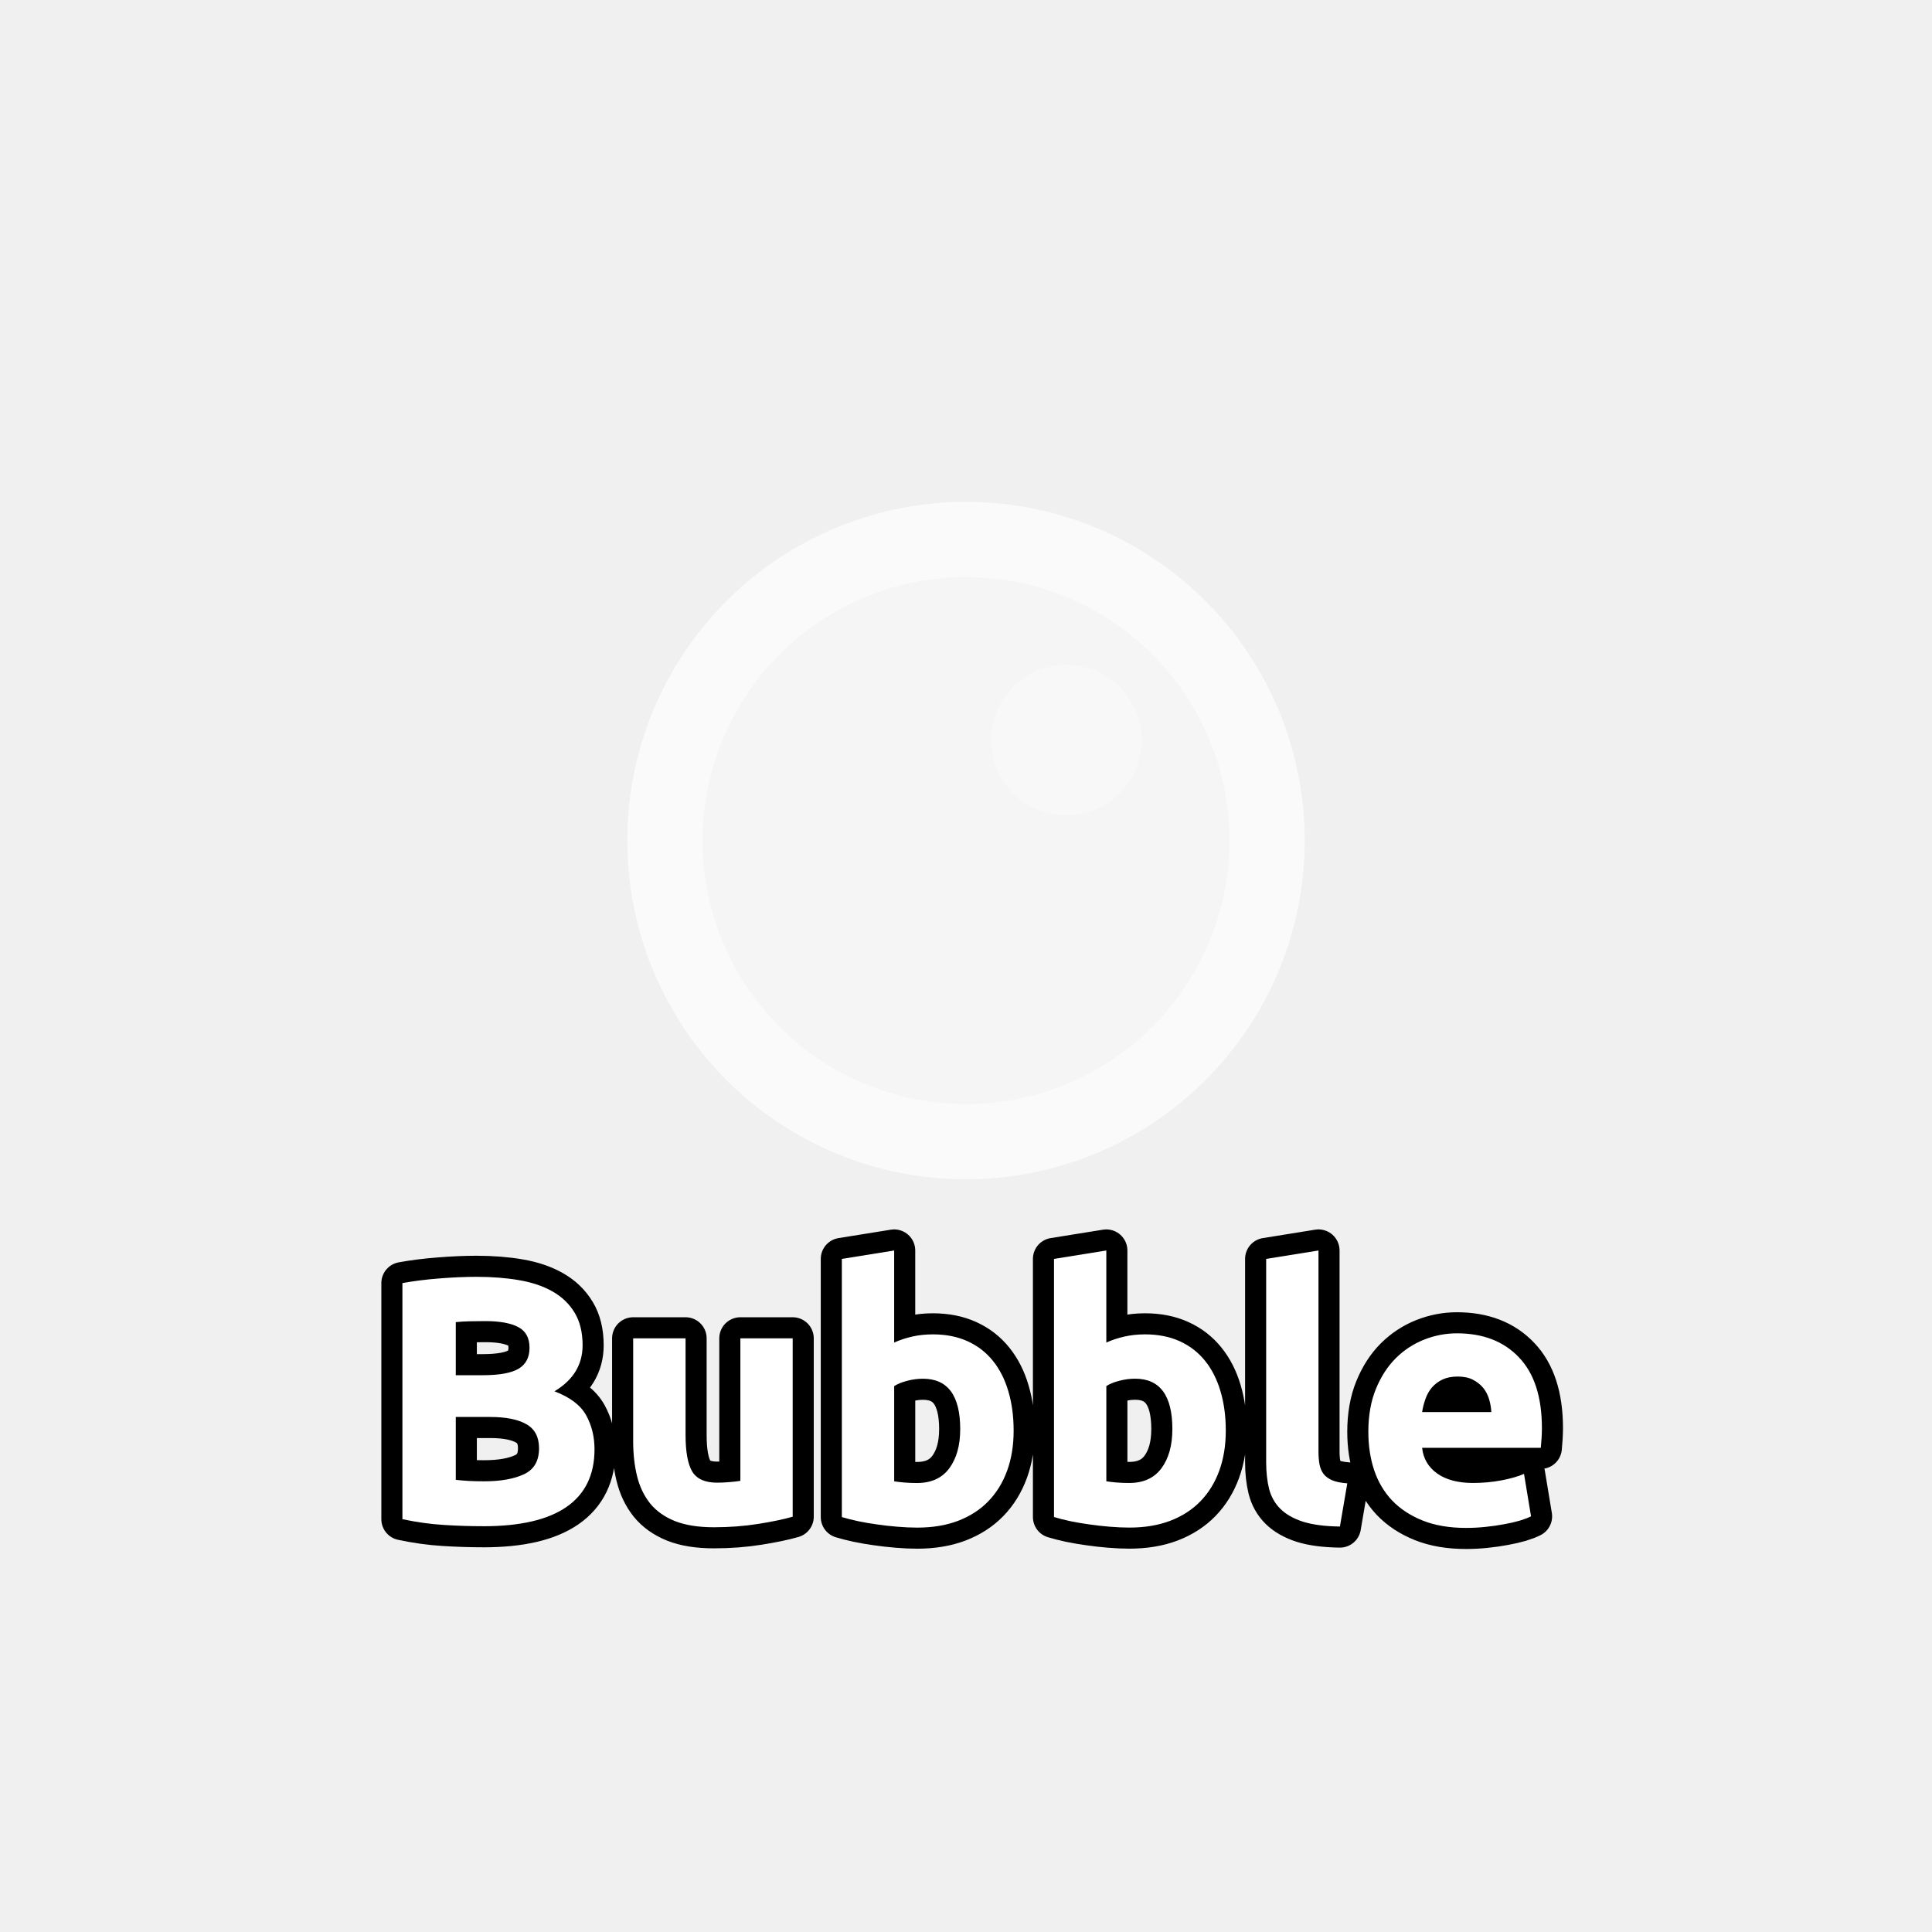
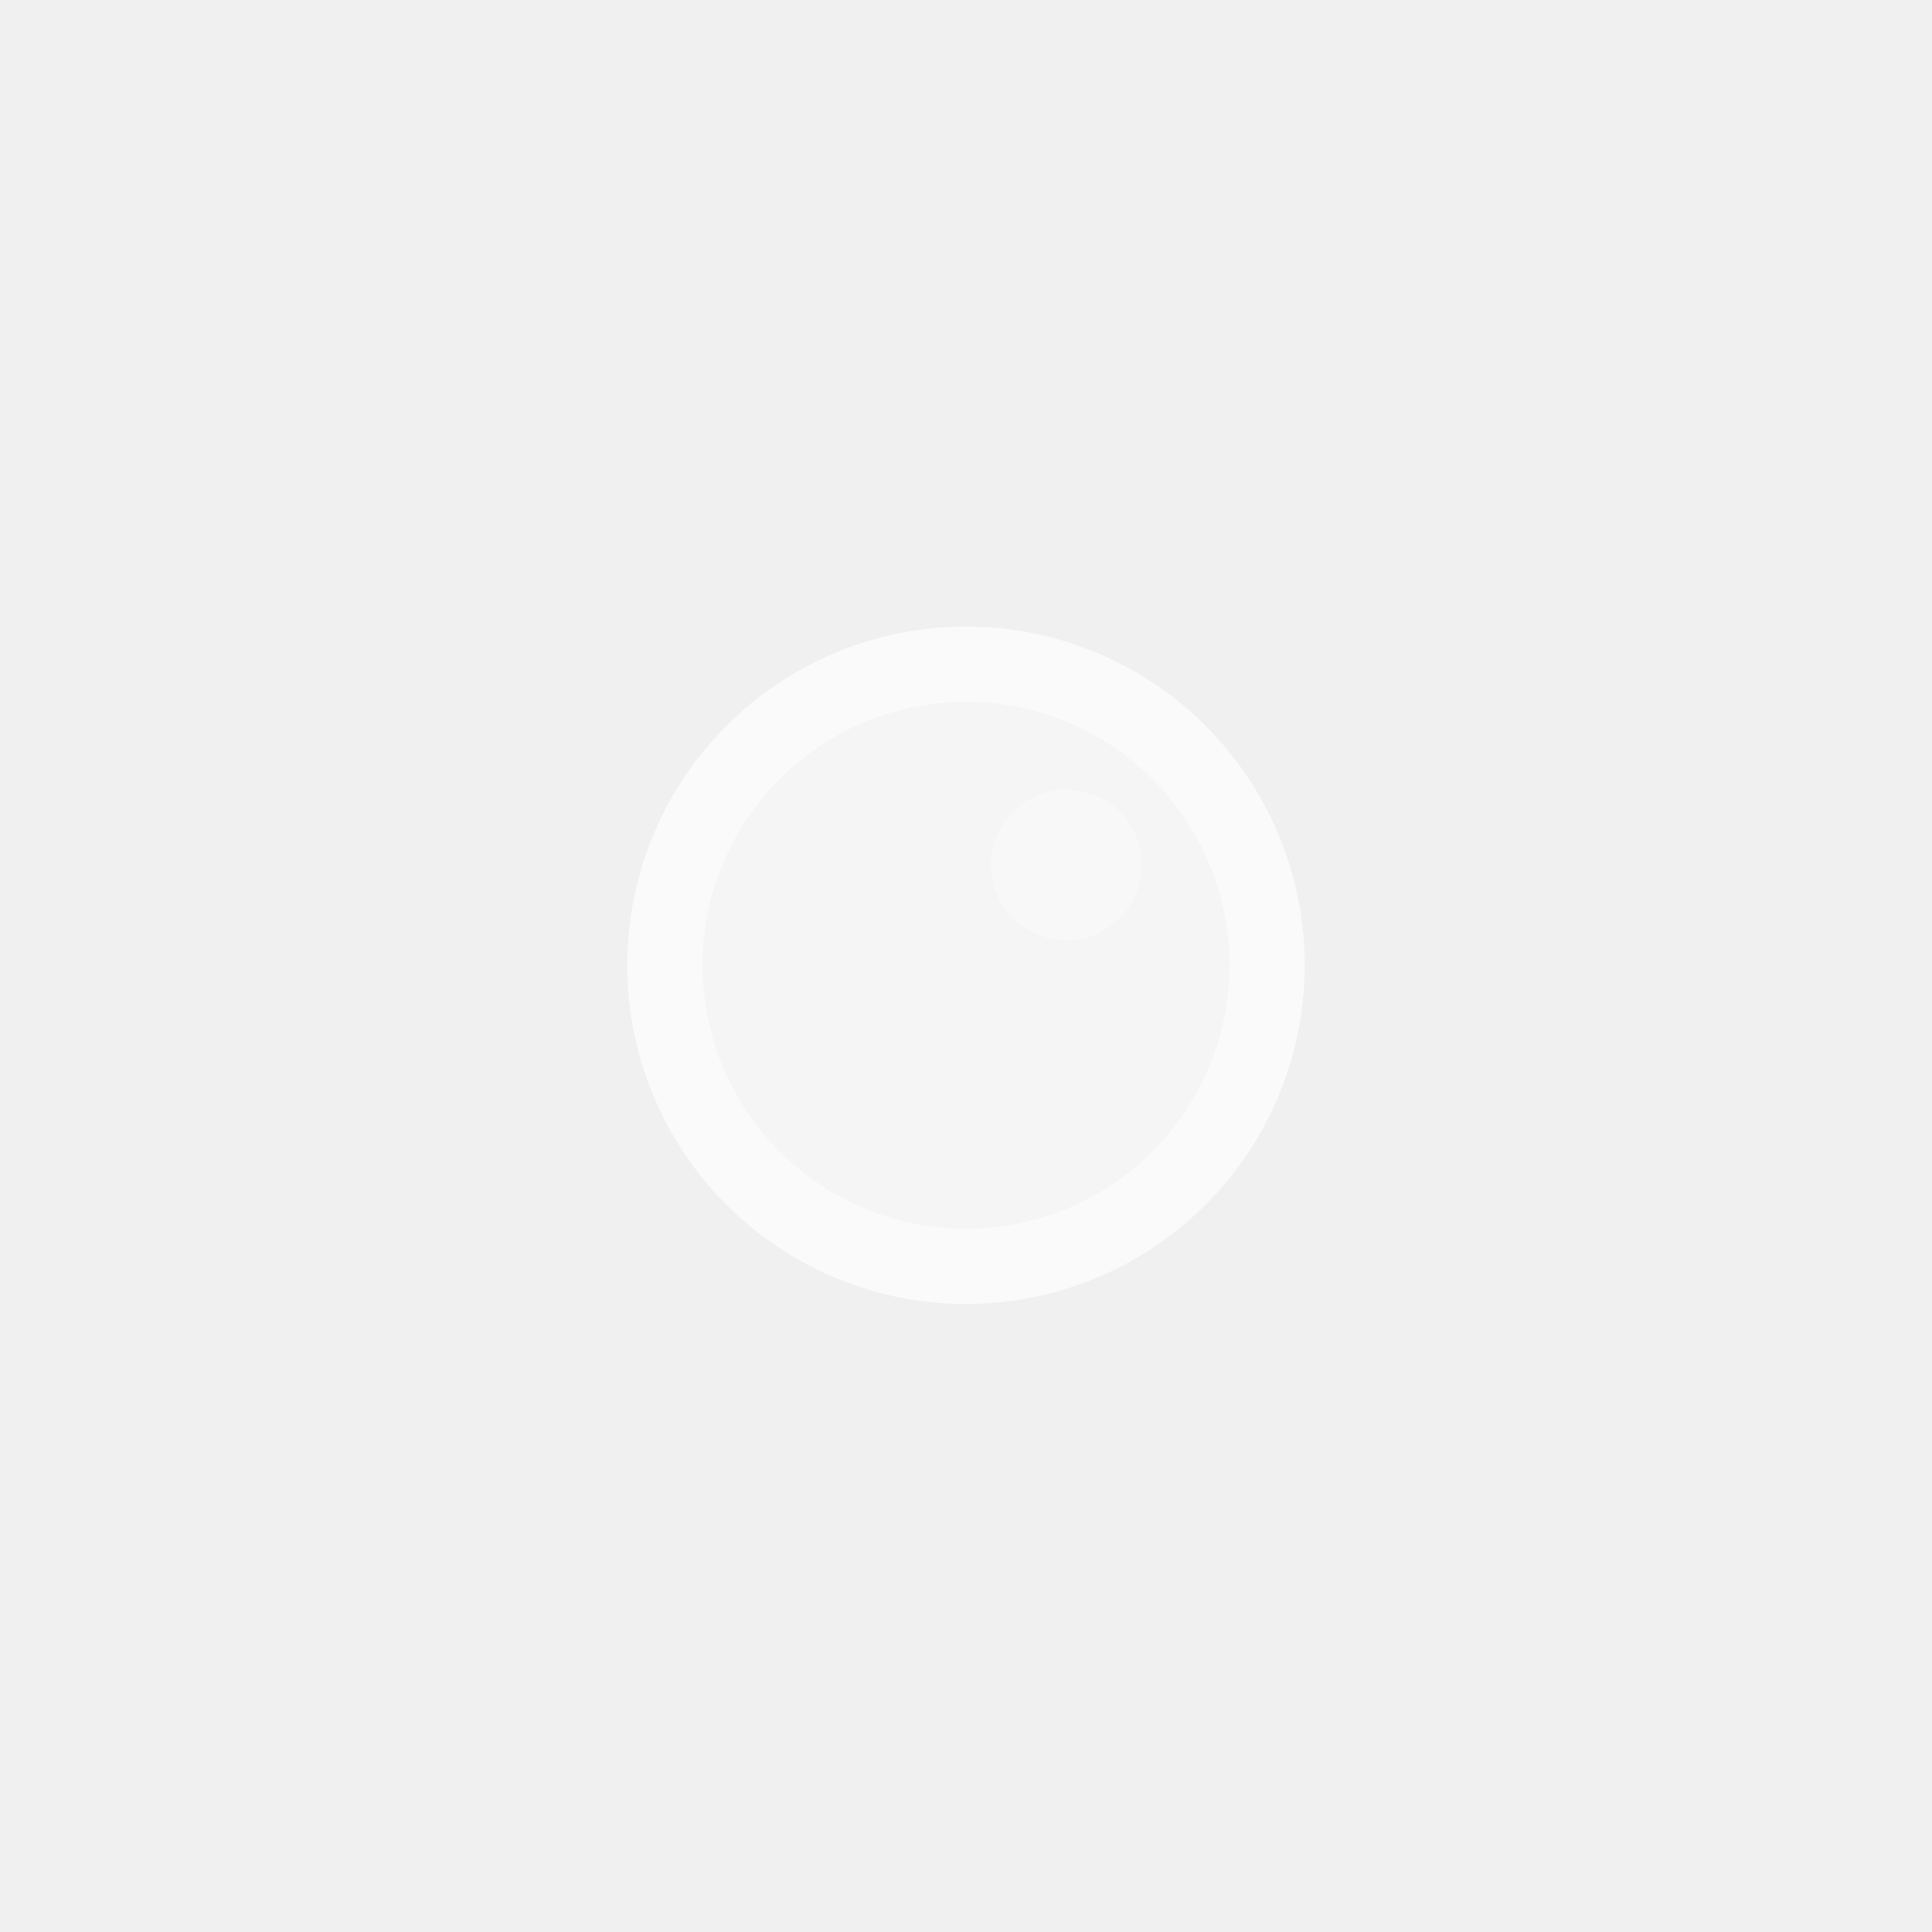
- <svg xmlns="http://www.w3.org/2000/svg" viewBox="0 0 110 110">
-   <path fill="none" stroke="#fff" stroke-linejoin="round" stroke-opacity=".698" stroke-width="4.286" d="M72.143 47.857q0 .42-.02.841-.021.42-.063.84-.041.418-.103.834-.061.417-.144.83-.082.412-.184.82-.102.409-.224.811t-.264.8q-.142.396-.303.784-.161.39-.341.77t-.378.751-.415.732-.45.711-.485.688-.517.663-.55.638-.58.609-.61.58-.637.55-.663.517-.688.485-.71.45-.733.415-.751.378-.77.341-.785.303-.799.264-.81.224-.822.185-.829.143-.835.103-.839.062T55 65q-.42 0-.841-.02-.42-.02-.84-.062-.418-.04-.834-.103-.417-.061-.83-.143-.412-.082-.82-.185-.409-.102-.811-.224t-.8-.264q-.395-.142-.784-.303-.39-.161-.77-.34t-.751-.38q-.371-.198-.732-.414t-.711-.45-.688-.485-.663-.517q-.326-.267-.637-.55-.312-.283-.61-.58-.297-.298-.58-.61-.283-.311-.55-.637-.267-.325-.517-.663t-.485-.688-.45-.71-.415-.733-.378-.751-.341-.77-.303-.785-.264-.799-.224-.81-.184-.822-.144-.829-.103-.835-.062-.839-.02-.84q0-.422.02-.842t.062-.84q.041-.418.103-.834.061-.417.144-.83.082-.412.184-.82t.224-.811.264-.8q.142-.395.303-.784t.341-.77.378-.751q.199-.371.415-.732t.45-.71.485-.689.517-.663.55-.637.58-.61.61-.58.637-.55.663-.517.688-.485.71-.45.733-.415.751-.378.77-.34q.389-.162.785-.304.396-.141.799-.264.402-.122.81-.224t.822-.184.829-.144.835-.103.839-.062q.42-.02.841-.02.42 0 .841.02.42.02.84.062.418.041.834.103.417.062.83.144.412.082.82.184.409.102.811.224t.8.264q.395.142.784.303.39.161.77.341t.751.378.732.415.711.45.688.485q.338.25.663.518.326.266.637.55.312.282.61.58.297.297.58.609.283.311.55.637.267.325.517.663t.485.688.45.71.415.733.378.752.341.769.303.785.264.799.224.81.184.822.144.829.103.835.062.839.02.841" />
-   <path fill="#fff" fill-opacity=".349" d="M70 47.857q0 .368-.018.736t-.054.734-.09.731-.126.725q-.072.362-.162.719-.089.357-.196.71-.107.352-.23.698-.125.347-.266.687-.14.34-.298.673t-.331.658q-.174.325-.363.64-.19.316-.394.623-.205.306-.424.602-.22.295-.453.58t-.48.557-.508.534q-.26.26-.534.507-.272.248-.557.481-.285.234-.58.453-.296.22-.602.424-.307.205-.622.394-.316.19-.641.363t-.658.33-.673.3-.687.264-.699.231-.71.197q-.356.09-.718.16-.36.073-.725.127-.364.054-.73.09-.367.036-.735.054t-.736.018-.736-.018-.734-.054-.731-.09-.725-.126-.719-.161q-.357-.09-.71-.197-.352-.107-.698-.23-.347-.125-.687-.266-.34-.14-.673-.298t-.658-.331-.64-.363q-.316-.19-.623-.394-.306-.204-.601-.424-.296-.22-.58-.453-.286-.233-.558-.48-.273-.248-.534-.508-.26-.26-.507-.534-.248-.272-.481-.557-.234-.285-.453-.58-.22-.296-.424-.602-.205-.307-.394-.622-.19-.316-.363-.64-.173-.326-.33-.659-.158-.332-.3-.673-.14-.34-.264-.687-.124-.346-.231-.699-.107-.352-.196-.71-.09-.356-.162-.718-.072-.36-.126-.725-.054-.364-.09-.73-.036-.367-.054-.735T40 47.857t.018-.736.054-.734.09-.73q.054-.365.126-.726t.162-.719.196-.71.23-.698.266-.687q.14-.34.298-.673t.331-.658.363-.64q.19-.316.394-.622.205-.307.424-.602.22-.296.453-.58.233-.285.48-.558.248-.273.508-.533t.534-.508q.272-.247.557-.481t.58-.453q.296-.22.602-.424.307-.205.622-.394.316-.19.641-.363t.658-.33.673-.3.687-.264.699-.231.71-.196q.356-.09.718-.162.36-.071.725-.126.364-.054.73-.09.367-.036.735-.054t.736-.018.736.018.734.054.731.09q.364.055.725.126.362.072.719.162t.71.196q.352.107.698.231.347.124.687.265.34.14.673.298t.658.331.64.363q.316.19.623.394.306.205.601.424.296.22.58.453.286.234.558.48.273.248.534.509.26.26.507.533.248.273.481.557.234.285.453.58.22.296.424.603.205.306.394.622.19.315.363.64t.33.658.3.673q.14.34.264.687.124.346.231.699.107.352.196.71.09.357.162.718.072.36.126.725.054.364.09.73.036.367.054.735t.018.736" />
-   <path fill="#fff" fill-opacity=".349" d="M65 42.143q0 .21-.02.42-.021.21-.062.416t-.103.408q-.06.201-.141.396-.08.194-.18.38t-.216.36q-.117.176-.25.339-.134.162-.283.311-.15.15-.312.283-.163.133-.338.25t-.36.216q-.186.1-.38.18-.195.08-.397.142-.201.061-.408.102t-.416.062-.42.02q-.21 0-.42-.02t-.416-.062q-.206-.04-.408-.102t-.396-.142-.38-.18-.36-.216q-.176-.117-.339-.25-.162-.134-.311-.283t-.283-.311-.25-.338-.216-.36q-.1-.187-.18-.381-.08-.195-.142-.396-.061-.202-.102-.408-.041-.207-.062-.416-.02-.21-.02-.42t.02-.42.062-.416q.041-.207.102-.408.061-.202.142-.396.08-.195.18-.38.099-.186.216-.361t.25-.338.283-.312.311-.282.338-.25q.175-.118.361-.217.186-.1.38-.18.195-.08.396-.141.202-.061.408-.103.207-.04.416-.061.21-.02.42-.02t.42.02.416.061q.207.042.408.103.202.06.396.141.195.08.38.18.186.1.361.216.175.117.338.25.163.134.312.283.149.15.282.312.134.163.25.338.118.175.217.36.1.186.18.38.08.195.141.397.062.201.103.408t.061.416.021.42" />
-   <path fill="none" stroke="#000" stroke-linecap="round" stroke-linejoin="round" stroke-width="2.4" d="M27.53 86.896q-1.142 0-2.27-.073-1.128-.068-2.348-.327V73.054q.957-.176 2.094-.264 1.143-.093 2.124-.093 1.319 0 2.427.19 1.113.191 1.914.65t1.25 1.21q.45.748.45 1.847 0 1.66-1.602 2.622 1.323.498 1.802 1.362.478.86.478 1.939 0 2.177-1.592 3.28-1.587 1.1-4.726 1.1m-1.581-6.22v3.579q.341.039.742.063.4.02.879.02 1.401 0 2.26-.4.86-.401.86-1.48 0-.962-.723-1.372-.718-.41-2.055-.41zm0-2.378h1.523q1.436 0 2.056-.371t.62-1.192q0-.84-.64-1.176-.64-.342-1.88-.342-.4 0-.859.01t-.82.048zm19.182 8.056q-.762.22-1.963.41-1.196.191-2.52.191-1.338 0-2.231-.356-.889-.362-1.411-1.011-.518-.654-.737-1.553-.22-.898-.22-1.977v-5.86h2.983v5.498q0 1.44.376 2.08.381.64 1.421.64.322 0 .679-.03.361-.029.644-.073v-8.115h2.979zm9.539-4.98q0-2.876-2.12-2.876-.459 0-.913.122-.449.117-.727.298v5.42q.22.039.556.068.342.03.743.03 1.22 0 1.84-.84t.62-2.222m3.042.083q0 1.26-.371 2.28-.372 1.02-1.075 1.743-.698.718-1.718 1.109-1.016.386-2.32.386-.537 0-1.128-.05-.59-.048-1.162-.131-.566-.078-1.089-.186-.517-.112-.918-.234V71.677l2.979-.479v5.24q.498-.22 1.04-.342t1.162-.123q1.118 0 1.977.391.86.39 1.441 1.113.581.718.879 1.729.303 1.01.303 2.25m9.038-.083q0-2.876-2.12-2.876-.459 0-.913.122-.449.117-.727.298v5.42q.22.039.556.068.342.03.743.03 1.22 0 1.84-.84t.62-2.222m3.042.083q0 1.26-.371 2.28-.372 1.02-1.075 1.743-.698.718-1.719 1.109-1.015.386-2.319.386-.537 0-1.128-.05-.59-.048-1.162-.131-.566-.078-1.089-.186-.517-.112-.918-.234V71.677l2.979-.479v5.24q.498-.22 1.04-.342t1.162-.123q1.118 0 1.978.391.859.39 1.44 1.113.581.718.879 1.729.303 1.01.303 2.25m6.498 5.459q-1.298-.02-2.109-.278-.81-.264-1.284-.733-.469-.469-.64-1.137-.166-.674-.166-1.514V71.677l2.979-.479v11.46q0 .396.058.718.064.322.23.542.17.22.488.361.322.137.864.176zm1.618-5.381q0-1.401.43-2.451t1.128-1.748q.703-.698 1.611-1.06.913-.361 1.875-.361 2.237 0 3.535 1.372 1.304 1.367 1.304 4.028 0 .26-.02.572-.019.307-.043.547H80.97q.098.922.86 1.464.761.537 2.04.537.82 0 1.607-.146.79-.151 1.294-.371l.4 2.417q-.24.122-.64.244-.4.117-.893.205-.488.093-1.05.151-.557.059-1.118.059-1.421 0-2.47-.42t-1.744-1.147q-.688-.733-1.02-1.729-.328-1-.328-2.163m7.002-1.138q-.02-.38-.131-.742-.108-.361-.337-.64-.23-.278-.581-.459-.352-.18-.87-.18-.502 0-.864.17-.356.172-.596.45-.239.278-.37.65-.133.37-.191.751z" />
-   <path fill="#fff" d="M27.53 86.896q-1.142 0-2.27-.073-1.128-.068-2.348-.327V73.054q.957-.176 2.094-.264 1.143-.093 2.124-.093 1.319 0 2.427.19 1.113.191 1.914.65t1.25 1.21q.45.748.45 1.847 0 1.66-1.602 2.622 1.323.498 1.802 1.362.478.86.478 1.939 0 2.177-1.592 3.28-1.587 1.1-4.726 1.1m-1.581-6.22v3.579q.341.039.742.063.4.02.879.02 1.401 0 2.26-.4.86-.401.86-1.48 0-.962-.723-1.372-.718-.41-2.055-.41zm0-2.378h1.523q1.436 0 2.056-.371t.62-1.192q0-.84-.64-1.176-.64-.342-1.88-.342-.4 0-.859.01t-.82.048zm19.182 8.056q-.762.22-1.963.41-1.196.191-2.52.191-1.338 0-2.231-.356-.889-.362-1.411-1.011-.518-.654-.737-1.553-.22-.898-.22-1.977v-5.86h2.983v5.498q0 1.44.376 2.08.381.64 1.421.64.322 0 .679-.03.361-.029.644-.073v-8.115h2.979zm9.539-4.98q0-2.876-2.12-2.876-.459 0-.913.122-.449.117-.727.298v5.42q.22.039.556.068.342.03.743.03 1.22 0 1.84-.84t.62-2.222m3.042.083q0 1.26-.371 2.28-.372 1.02-1.075 1.743-.698.718-1.718 1.109-1.016.386-2.32.386-.537 0-1.128-.05-.59-.048-1.162-.131-.566-.078-1.089-.186-.517-.112-.918-.234V71.677l2.979-.479v5.24q.498-.22 1.04-.342t1.162-.123q1.118 0 1.977.391.86.39 1.441 1.113.581.718.879 1.729.303 1.01.303 2.25m9.038-.083q0-2.876-2.12-2.876-.459 0-.913.122-.449.117-.727.298v5.42q.22.039.556.068.342.03.743.03 1.22 0 1.84-.84t.62-2.222m3.042.083q0 1.26-.371 2.28-.372 1.02-1.075 1.743-.698.718-1.719 1.109-1.015.386-2.319.386-.537 0-1.128-.05-.59-.048-1.162-.131-.566-.078-1.089-.186-.517-.112-.918-.234V71.677l2.979-.479v5.24q.498-.22 1.04-.342t1.162-.123q1.118 0 1.978.391.859.39 1.44 1.113.581.718.879 1.729.303 1.01.303 2.25m6.498 5.459q-1.298-.02-2.109-.278-.81-.264-1.284-.733-.469-.469-.64-1.137-.166-.674-.166-1.514V71.677l2.979-.479v11.46q0 .396.058.718.064.322.23.542.17.22.488.361.322.137.864.176zm1.618-5.381q0-1.401.43-2.451t1.128-1.748q.703-.698 1.611-1.06.913-.361 1.875-.361 2.237 0 3.535 1.372 1.304 1.367 1.304 4.028 0 .26-.02.572-.019.307-.043.547H80.97q.098.922.86 1.464.761.537 2.04.537.82 0 1.607-.146.79-.151 1.294-.371l.4 2.417q-.24.122-.64.244-.4.117-.893.205-.488.093-1.05.151-.557.059-1.118.059-1.421 0-2.47-.42t-1.744-1.147q-.688-.733-1.02-1.729-.328-1-.328-2.163m7.002-1.138q-.02-.38-.131-.742-.108-.361-.337-.64-.23-.278-.581-.459-.352-.18-.87-.18-.502 0-.864.17-.356.172-.596.45-.239.278-.37.65-.133.37-.191.751z" />
+ <svg xmlns="http://www.w3.org/2000/svg" viewBox="0 0 110 110" data-copy-distance="0">
+   <g transform="translate(0 7.1)">
+     <path fill="none" stroke="#fff" stroke-linejoin="round" stroke-opacity=".698" stroke-width="4.286" d="M72.143 47.857q0 .42-.02.841-.021.42-.063.84-.041.418-.103.834-.061.417-.144.83-.082.412-.184.82-.102.409-.224.811t-.264.8q-.142.396-.303.784-.161.39-.341.77t-.378.751-.415.732-.45.711-.485.688-.517.663-.55.638-.58.609-.61.58-.637.55-.663.517-.688.485-.71.45-.733.415-.751.378-.77.341-.785.303-.799.264-.81.224-.822.185-.829.143-.835.103-.839.062T55 65q-.42 0-.841-.02-.42-.02-.84-.062-.418-.04-.834-.103-.417-.061-.83-.143-.412-.082-.82-.185-.409-.102-.811-.224t-.8-.264q-.395-.142-.784-.303-.39-.161-.77-.34t-.751-.38q-.371-.198-.732-.414t-.711-.45-.688-.485-.663-.517q-.326-.267-.637-.55-.312-.283-.61-.58-.297-.298-.58-.61-.283-.311-.55-.637-.267-.325-.517-.663t-.485-.688-.45-.71-.415-.733-.378-.751-.341-.77-.303-.785-.264-.799-.224-.81-.184-.822-.144-.829-.103-.835-.062-.839-.02-.84q0-.422.02-.842t.062-.84q.041-.418.103-.834.061-.417.144-.83.082-.412.184-.82t.224-.811.264-.8q.142-.395.303-.784t.341-.77.378-.751q.199-.371.415-.732t.45-.71.485-.689.517-.663.55-.637.58-.61.61-.58.637-.55.663-.517.688-.485.71-.45.733-.415.751-.378.77-.34q.389-.162.785-.304.396-.141.799-.264.402-.122.81-.224t.822-.184.829-.144.835-.103.839-.062q.42-.02.841-.02.42 0 .841.02.42.02.84.062.418.041.834.103.417.062.83.144.412.082.82.184.409.102.811.224t.8.264q.395.142.784.303.39.161.77.341t.751.378.732.415.711.45.688.485q.338.25.663.518.326.266.637.55.312.282.61.58.297.297.58.609.283.311.55.637.267.325.517.663t.485.688.45.71.415.733.378.752.341.769.303.785.264.799.224.81.184.822.144.829.103.835.062.839.02.841" />
+     <path fill="#fff" fill-opacity=".349" d="M70 47.857q0 .368-.018.736t-.054.734-.09.731-.126.725q-.072.362-.162.719-.089.357-.196.71-.107.352-.23.698-.125.347-.266.687-.14.34-.298.673t-.331.658q-.174.325-.363.64-.19.316-.394.623-.205.306-.424.602-.22.295-.453.58t-.48.557-.508.534q-.26.26-.534.507-.272.248-.557.481-.285.234-.58.453-.296.22-.602.424-.307.205-.622.394-.316.19-.641.363t-.658.33-.673.3-.687.264-.699.231-.71.197q-.356.09-.718.16-.36.073-.725.127-.364.054-.73.09-.367.036-.735.054t-.736.018-.736-.018-.734-.054-.731-.09-.725-.126-.719-.161q-.357-.09-.71-.197-.352-.107-.698-.23-.347-.125-.687-.266-.34-.14-.673-.298t-.658-.331-.64-.363q-.316-.19-.623-.394-.306-.204-.601-.424-.296-.22-.58-.453-.286-.233-.558-.48-.273-.248-.534-.508-.26-.26-.507-.534-.248-.272-.481-.557-.234-.285-.453-.58-.22-.296-.424-.602-.205-.307-.394-.622-.19-.316-.363-.64-.173-.326-.33-.659-.158-.332-.3-.673-.14-.34-.264-.687-.124-.346-.231-.699-.107-.352-.196-.71-.09-.356-.162-.718-.072-.36-.126-.725-.054-.364-.09-.73-.036-.367-.054-.735T40 47.857t.018-.736.054-.734.09-.73q.054-.365.126-.726t.162-.719.196-.71.23-.698.266-.687q.14-.34.298-.673t.331-.658.363-.64q.19-.316.394-.622.205-.307.424-.602.22-.296.453-.58.233-.285.48-.558.248-.273.508-.533t.534-.508q.272-.247.557-.481t.58-.453q.296-.22.602-.424.307-.205.622-.394.316-.19.641-.363t.658-.33.673-.3.687-.264.699-.231.71-.196q.356-.09.718-.162.36-.071.725-.126.364-.054.73-.09.367-.036.735-.054t.736-.018.736.018.734.054.731.09q.364.055.725.126.362.072.719.162t.71.196q.352.107.698.231.347.124.687.265.34.14.673.298t.658.331.64.363q.316.19.623.394.306.205.601.424.296.22.58.453.286.234.558.48.273.248.534.509.26.26.507.533.248.273.481.557.234.285.453.58.22.296.424.603.205.306.394.622.19.315.363.64t.33.658.3.673q.14.34.264.687.124.346.231.699.107.352.196.71.09.357.162.718.072.36.126.725.054.364.09.73.036.367.054.735t.018.736" />
+     <path fill="#fff" fill-opacity=".349" d="M65 42.143q0 .21-.02.42-.021.21-.062.416t-.103.408q-.06.201-.141.396-.08.194-.18.38t-.216.36q-.117.176-.25.339-.134.162-.283.311-.15.15-.312.283-.163.133-.338.25t-.36.216q-.186.1-.38.18-.195.08-.397.142-.201.061-.408.102t-.416.062-.42.02q-.21 0-.42-.02t-.416-.062q-.206-.04-.408-.102t-.396-.142-.38-.18-.36-.216q-.176-.117-.339-.25-.162-.134-.311-.283t-.283-.311-.25-.338-.216-.36q-.1-.187-.18-.381-.08-.195-.142-.396-.061-.202-.102-.408-.041-.207-.062-.416-.02-.21-.02-.42t.02-.42.062-.416q.041-.207.102-.408.061-.202.142-.396.08-.195.18-.38.099-.186.216-.361t.25-.338.283-.312.311-.282.338-.25q.175-.118.361-.217.186-.1.38-.18.195-.08.396-.141.202-.061.408-.103.207-.04.416-.061.21-.02.42-.02t.42.02.416.061q.207.042.408.103.202.06.396.141.195.08.38.18.186.1.361.216.175.117.338.25.163.134.312.283.149.15.282.312.134.163.25.338.118.175.217.36.1.186.18.38.08.195.141.397.062.201.103.408t.061.416.021.42" />
+   </g>
</svg>
